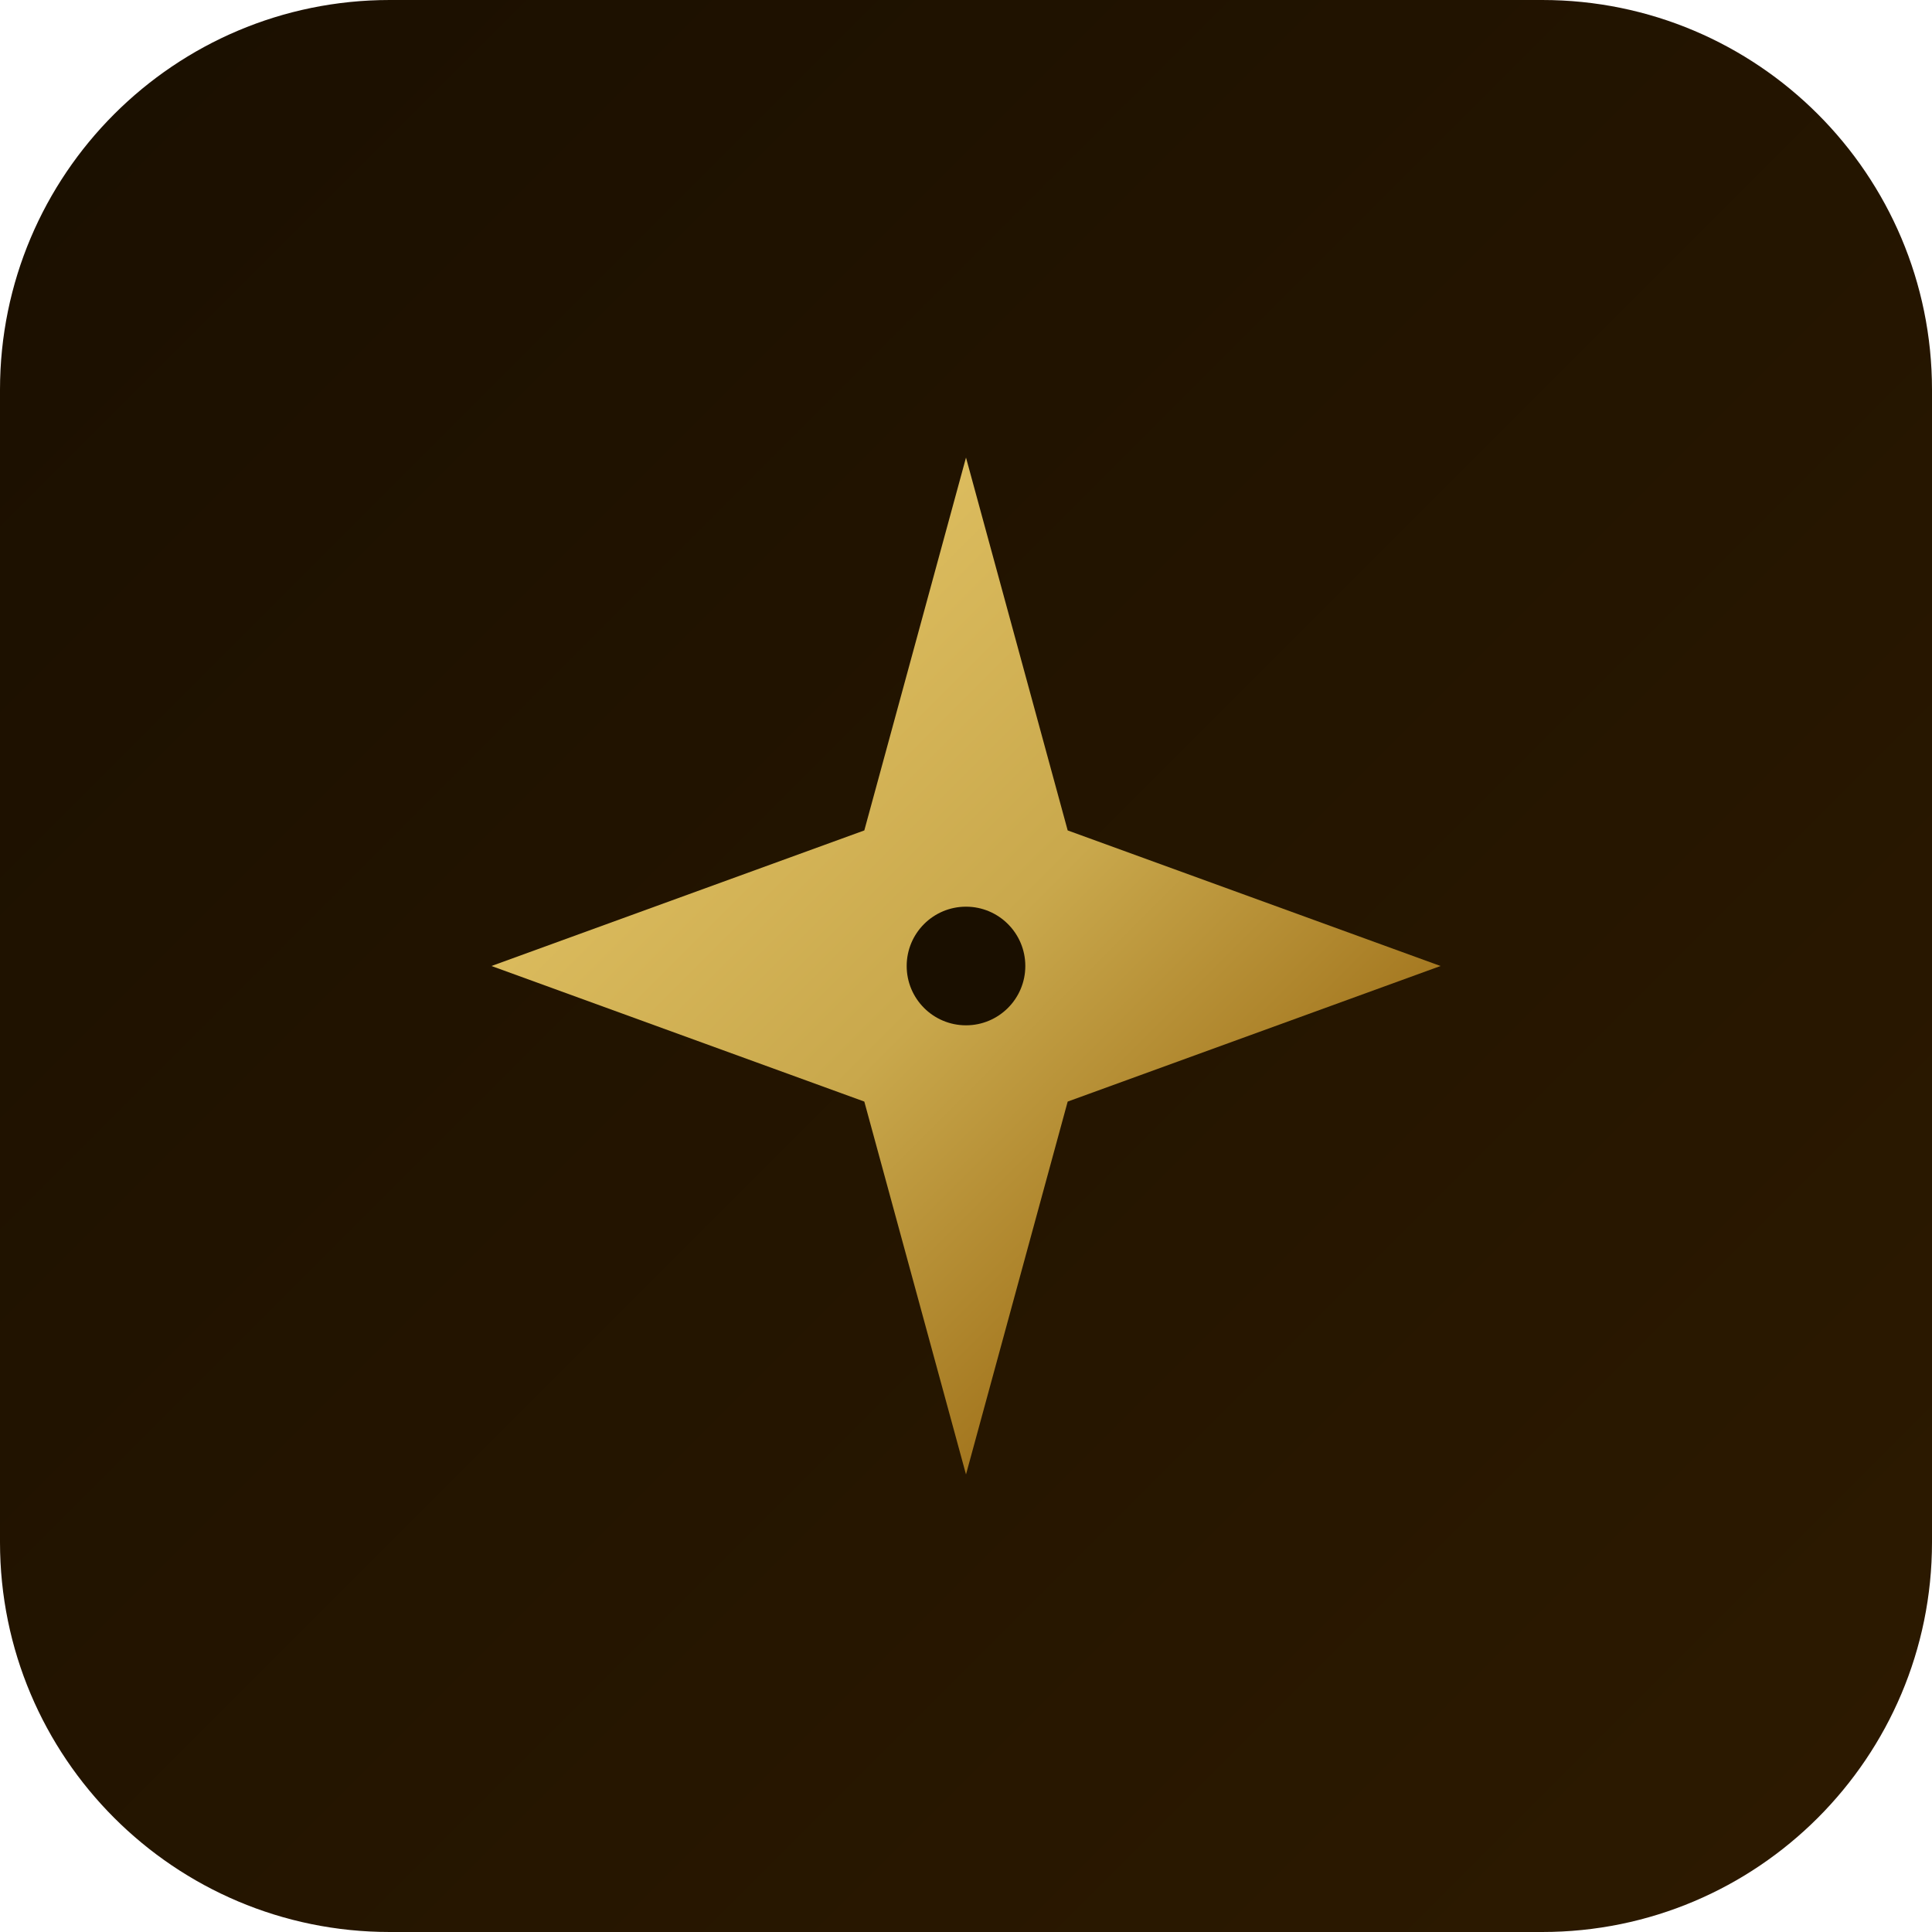
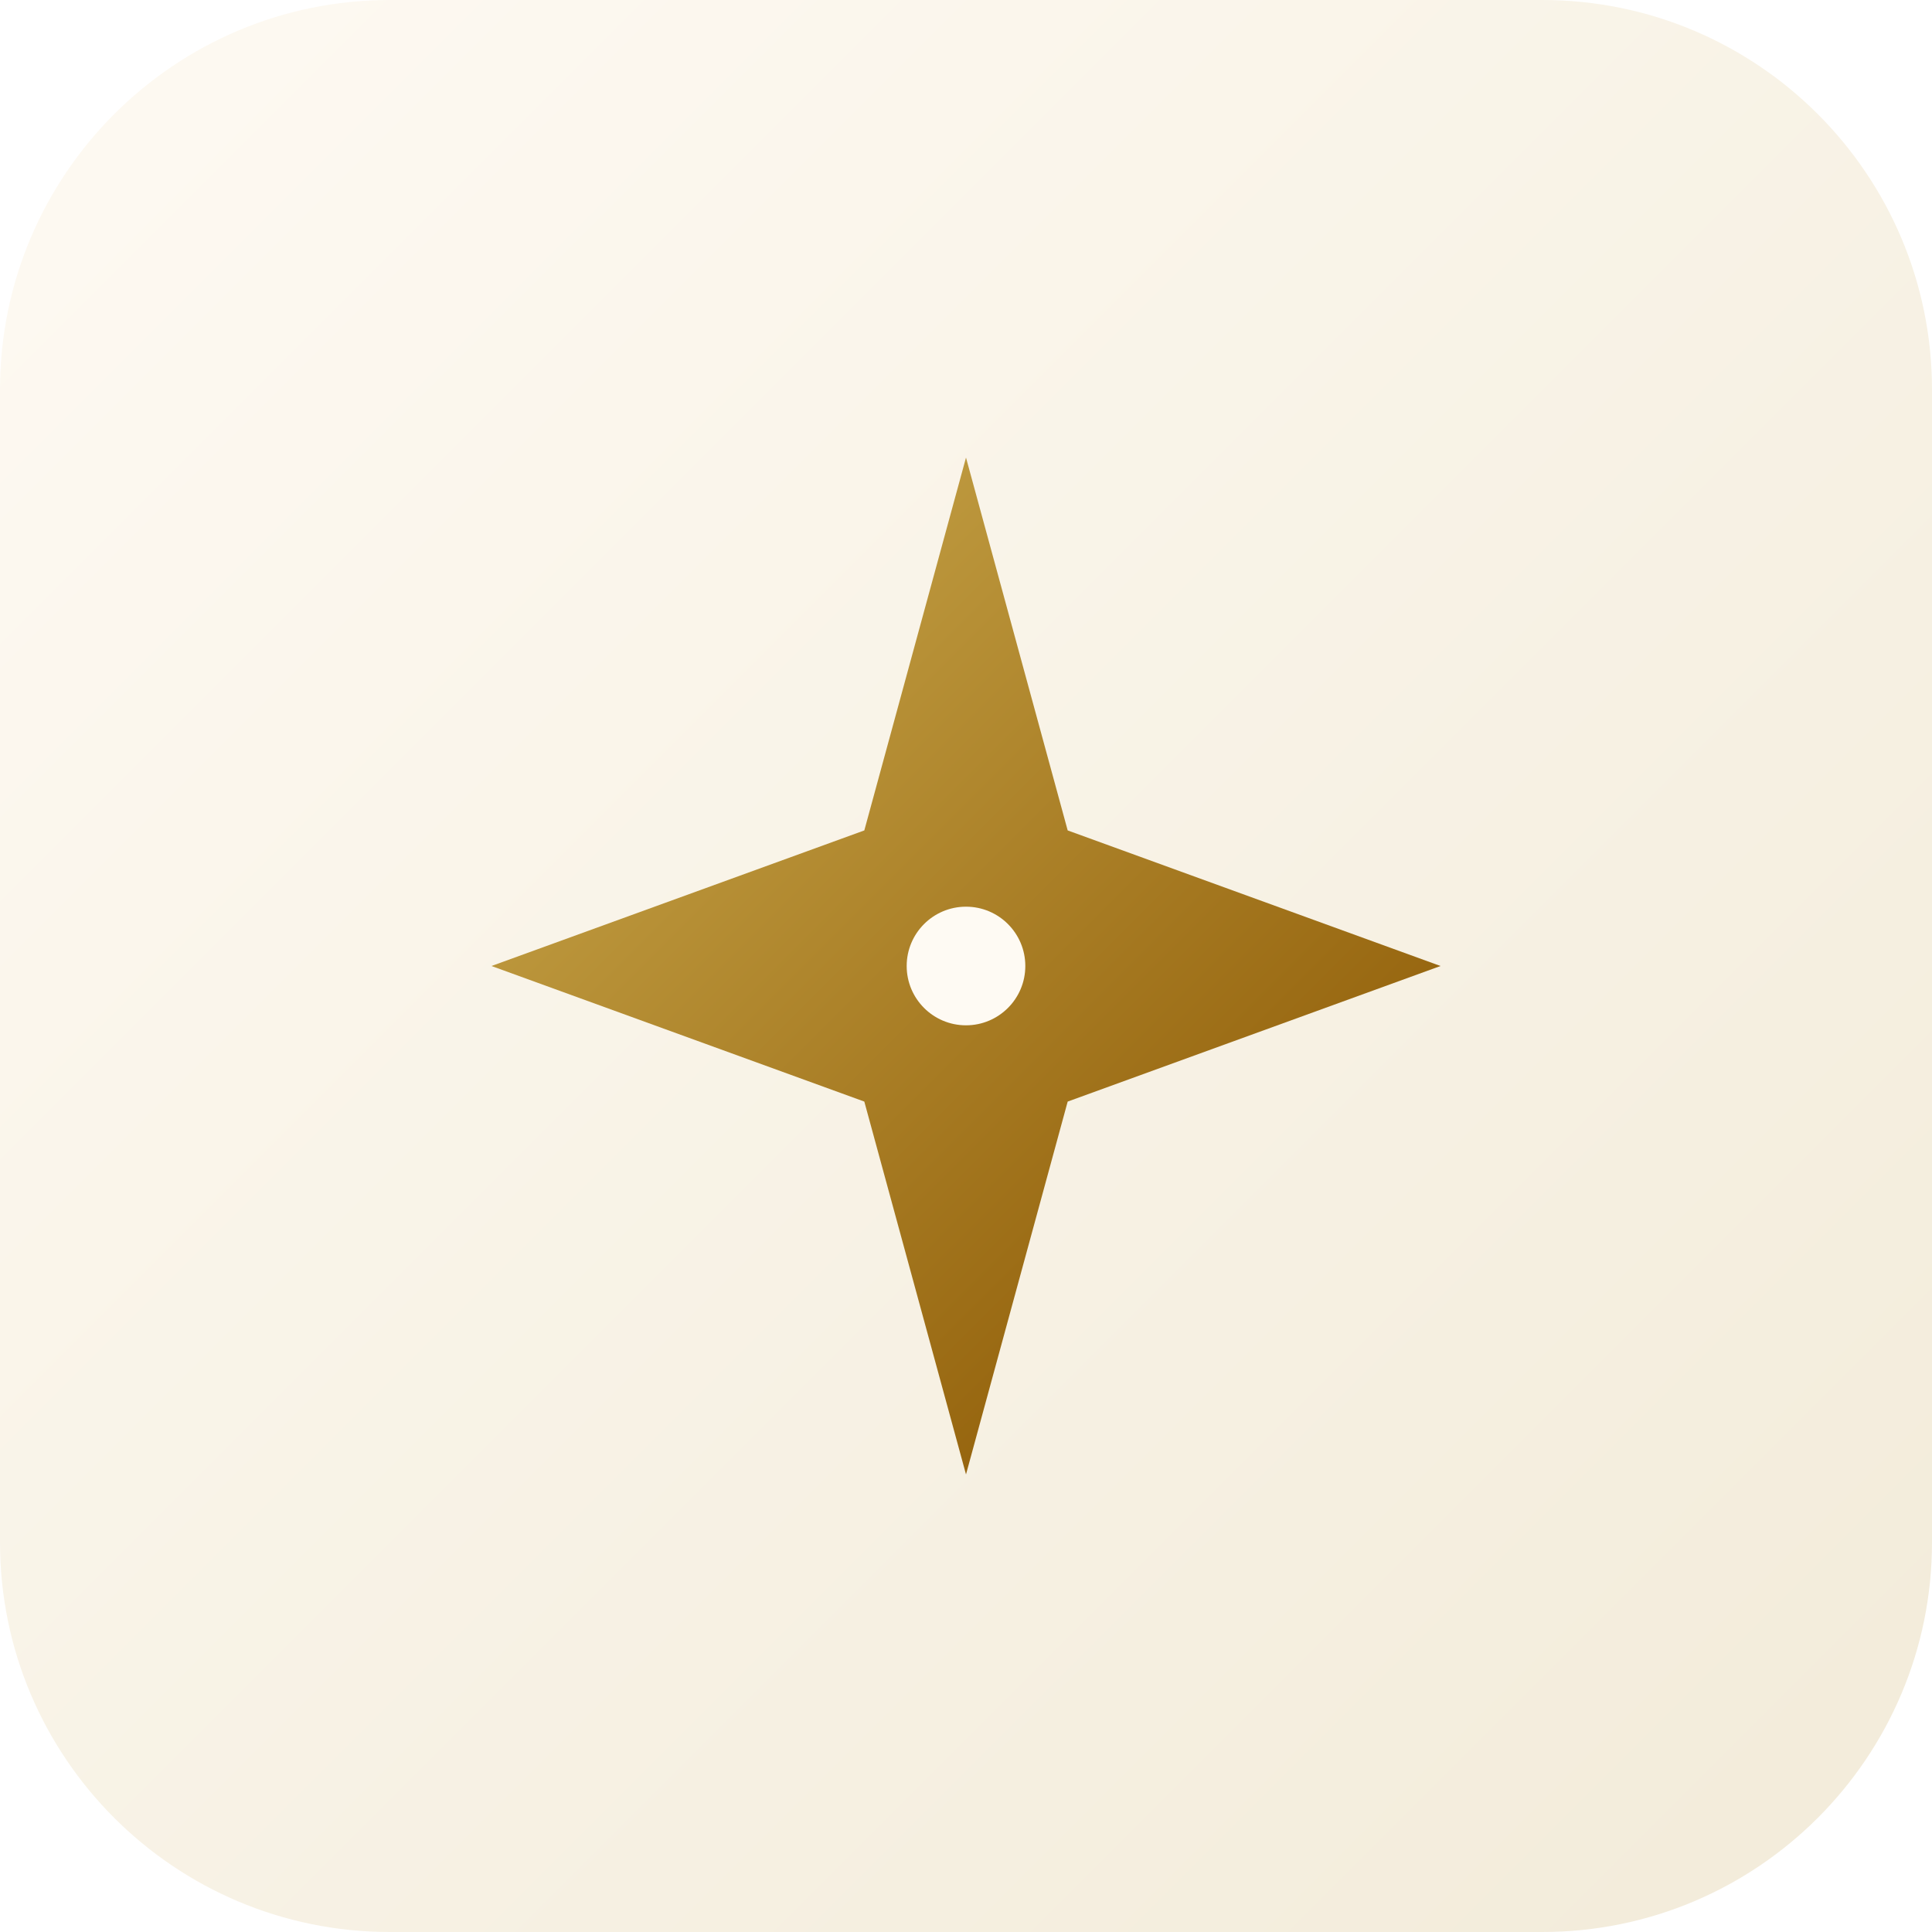
<svg xmlns="http://www.w3.org/2000/svg" width="456" height="456" viewBox="0 0 456 456">
  <defs>
    <linearGradient id="bg" x1="0" y1="0" x2="456" y2="456" gradientUnits="userSpaceOnUse">
-       <stop offset="0" stop-color="#1a0f00" />
-       <stop offset="1" stop-color="#2d1a00" />
+       <stop offset="0" stop-color="#fefaf3" />
+       <stop offset="1" stop-color="#f2ebd9" />
    </linearGradient>
    <linearGradient id="gold" x1="128" y1="128" x2="328" y2="328" gradientUnits="userSpaceOnUse">
-       <stop offset="0" stop-color="#e8c96a" />
-       <stop offset="0.5" stop-color="#c9a84c" />
+       <stop offset="0" stop-color="#c9a84c" />
      <stop offset="1" stop-color="#8a5500" />
    </linearGradient>
  </defs>
  <rect width="456" height="456" rx="92" fill="url(#bg)" />
  <path d="M228 108 L252 196 L340 228 L252 260 L228 348 L204 260 L116 228 L204 196 Z" fill="url(#gold)" />
-   <circle cx="228" cy="228" r="14" fill="#1a0f00" />
+   <circle cx="228" cy="228" r="14" fill="#fefaf3" />
</svg>
